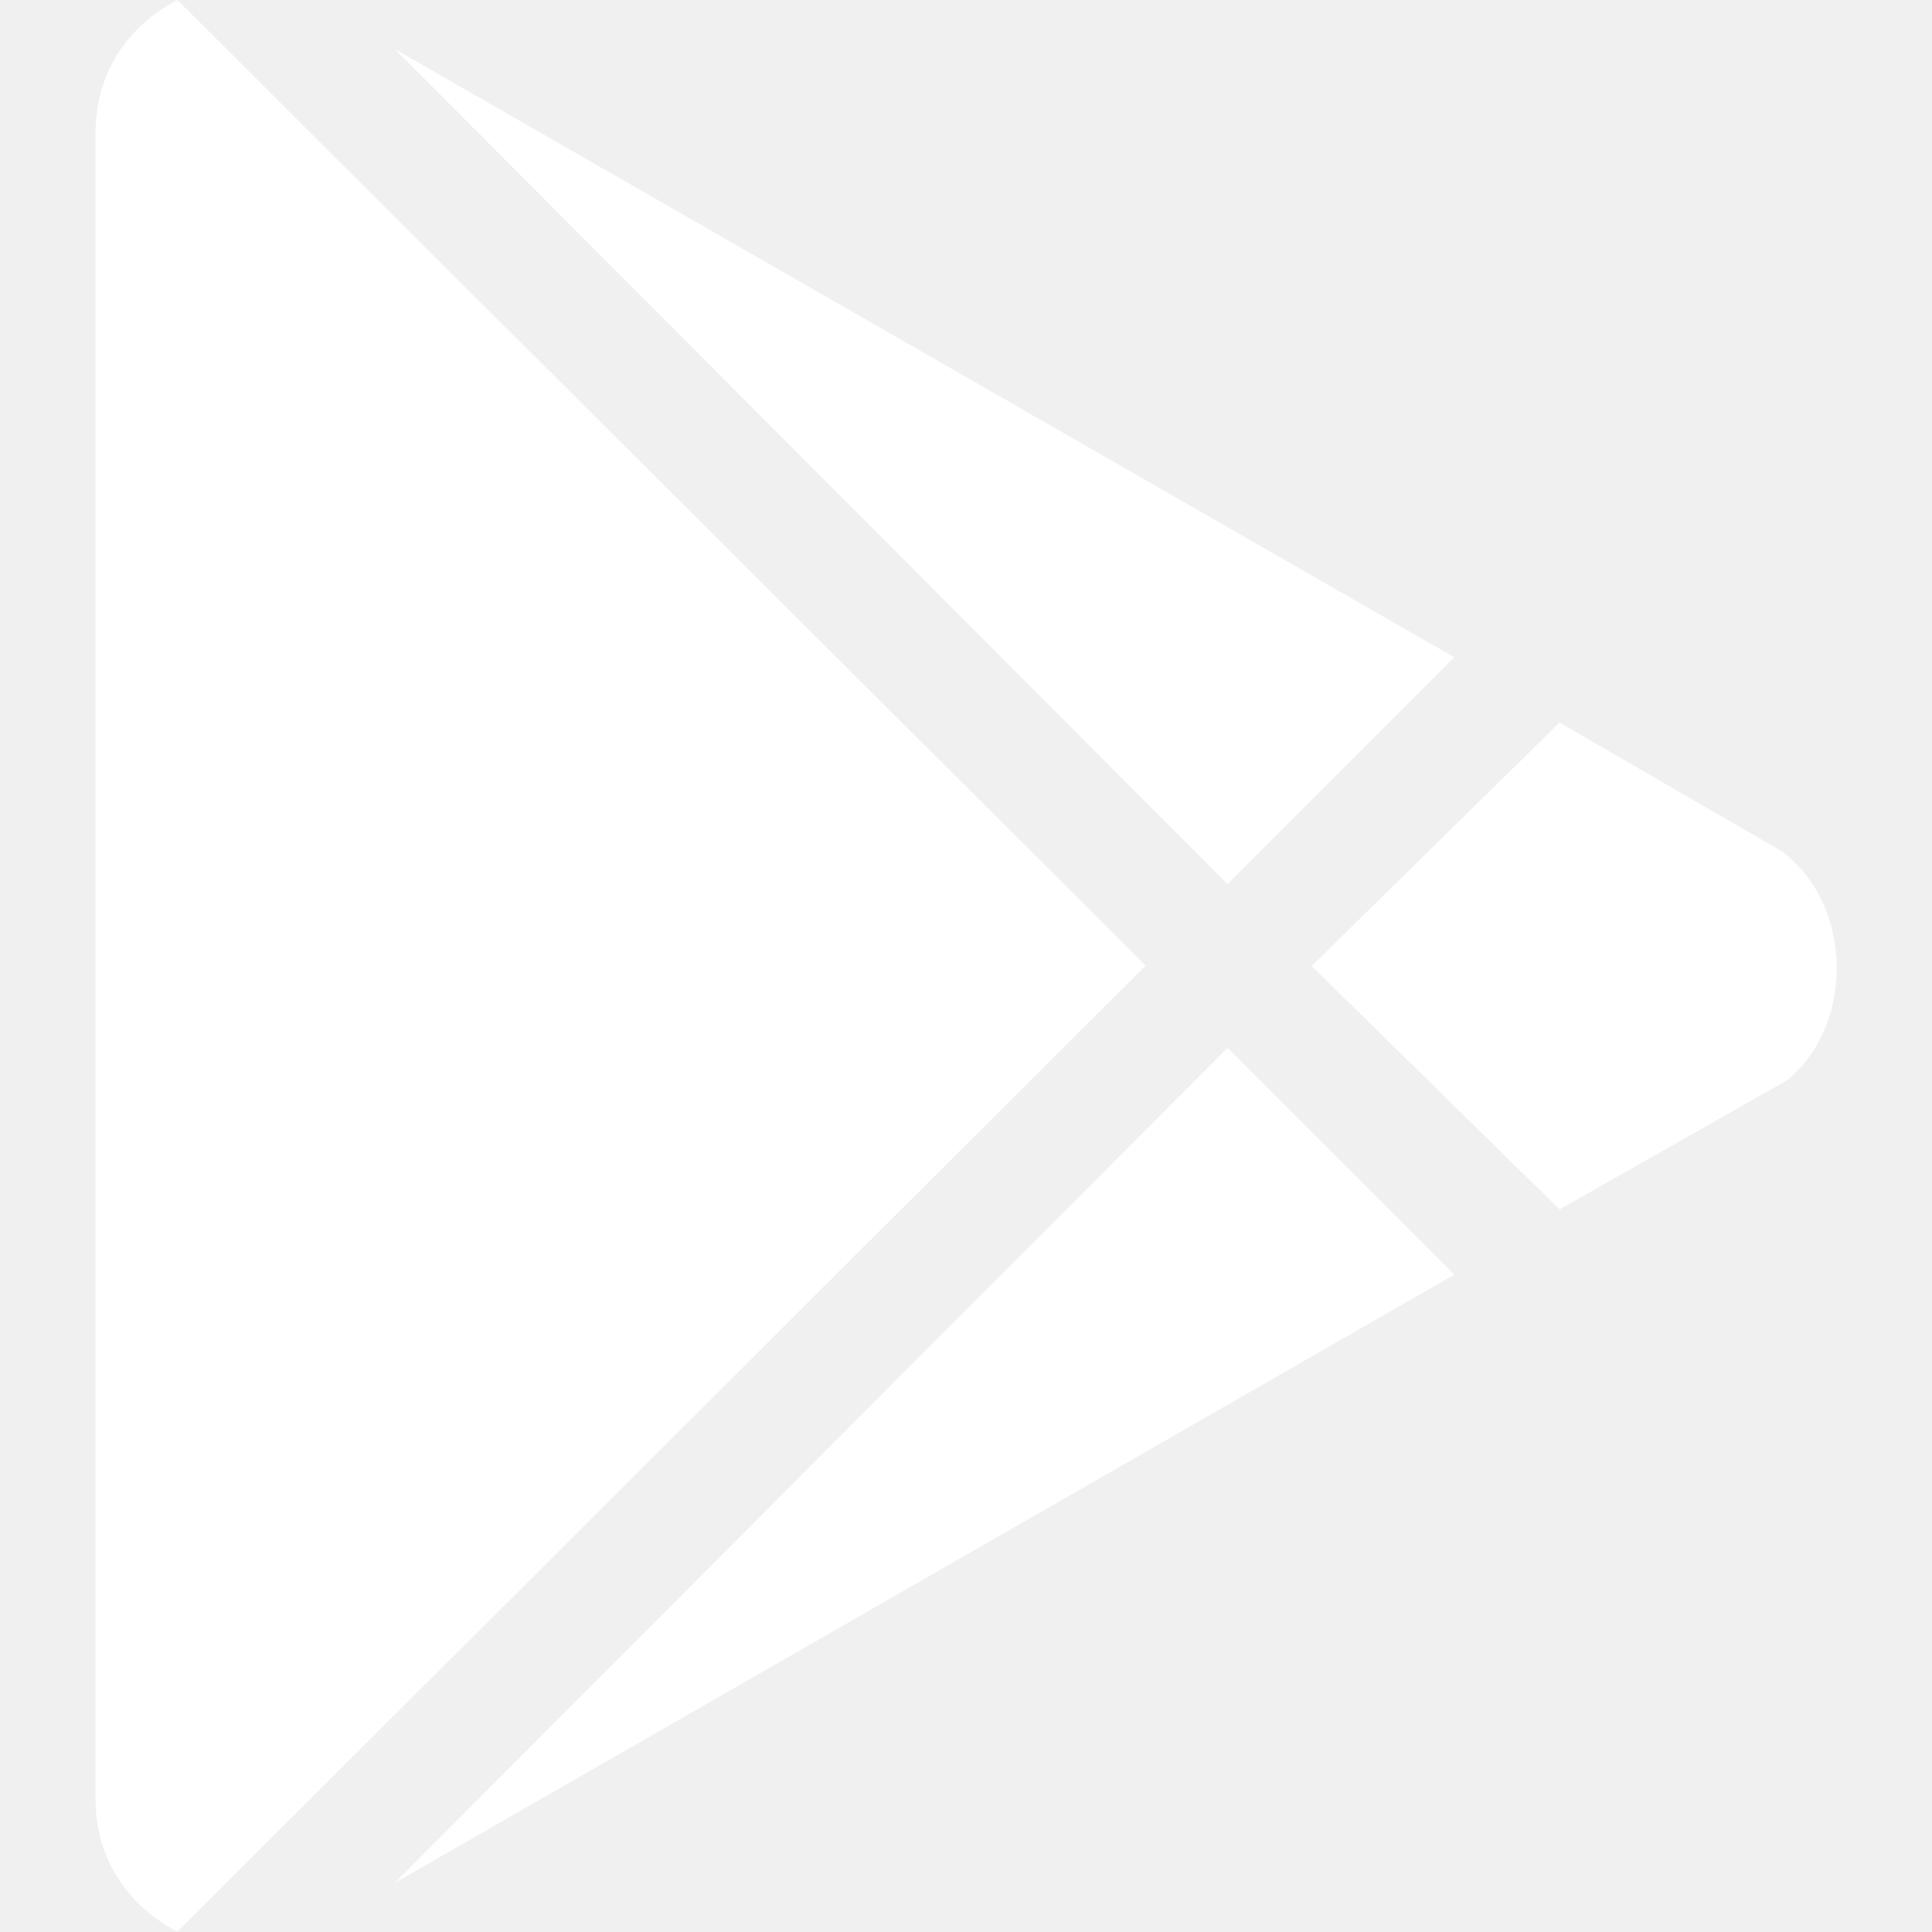
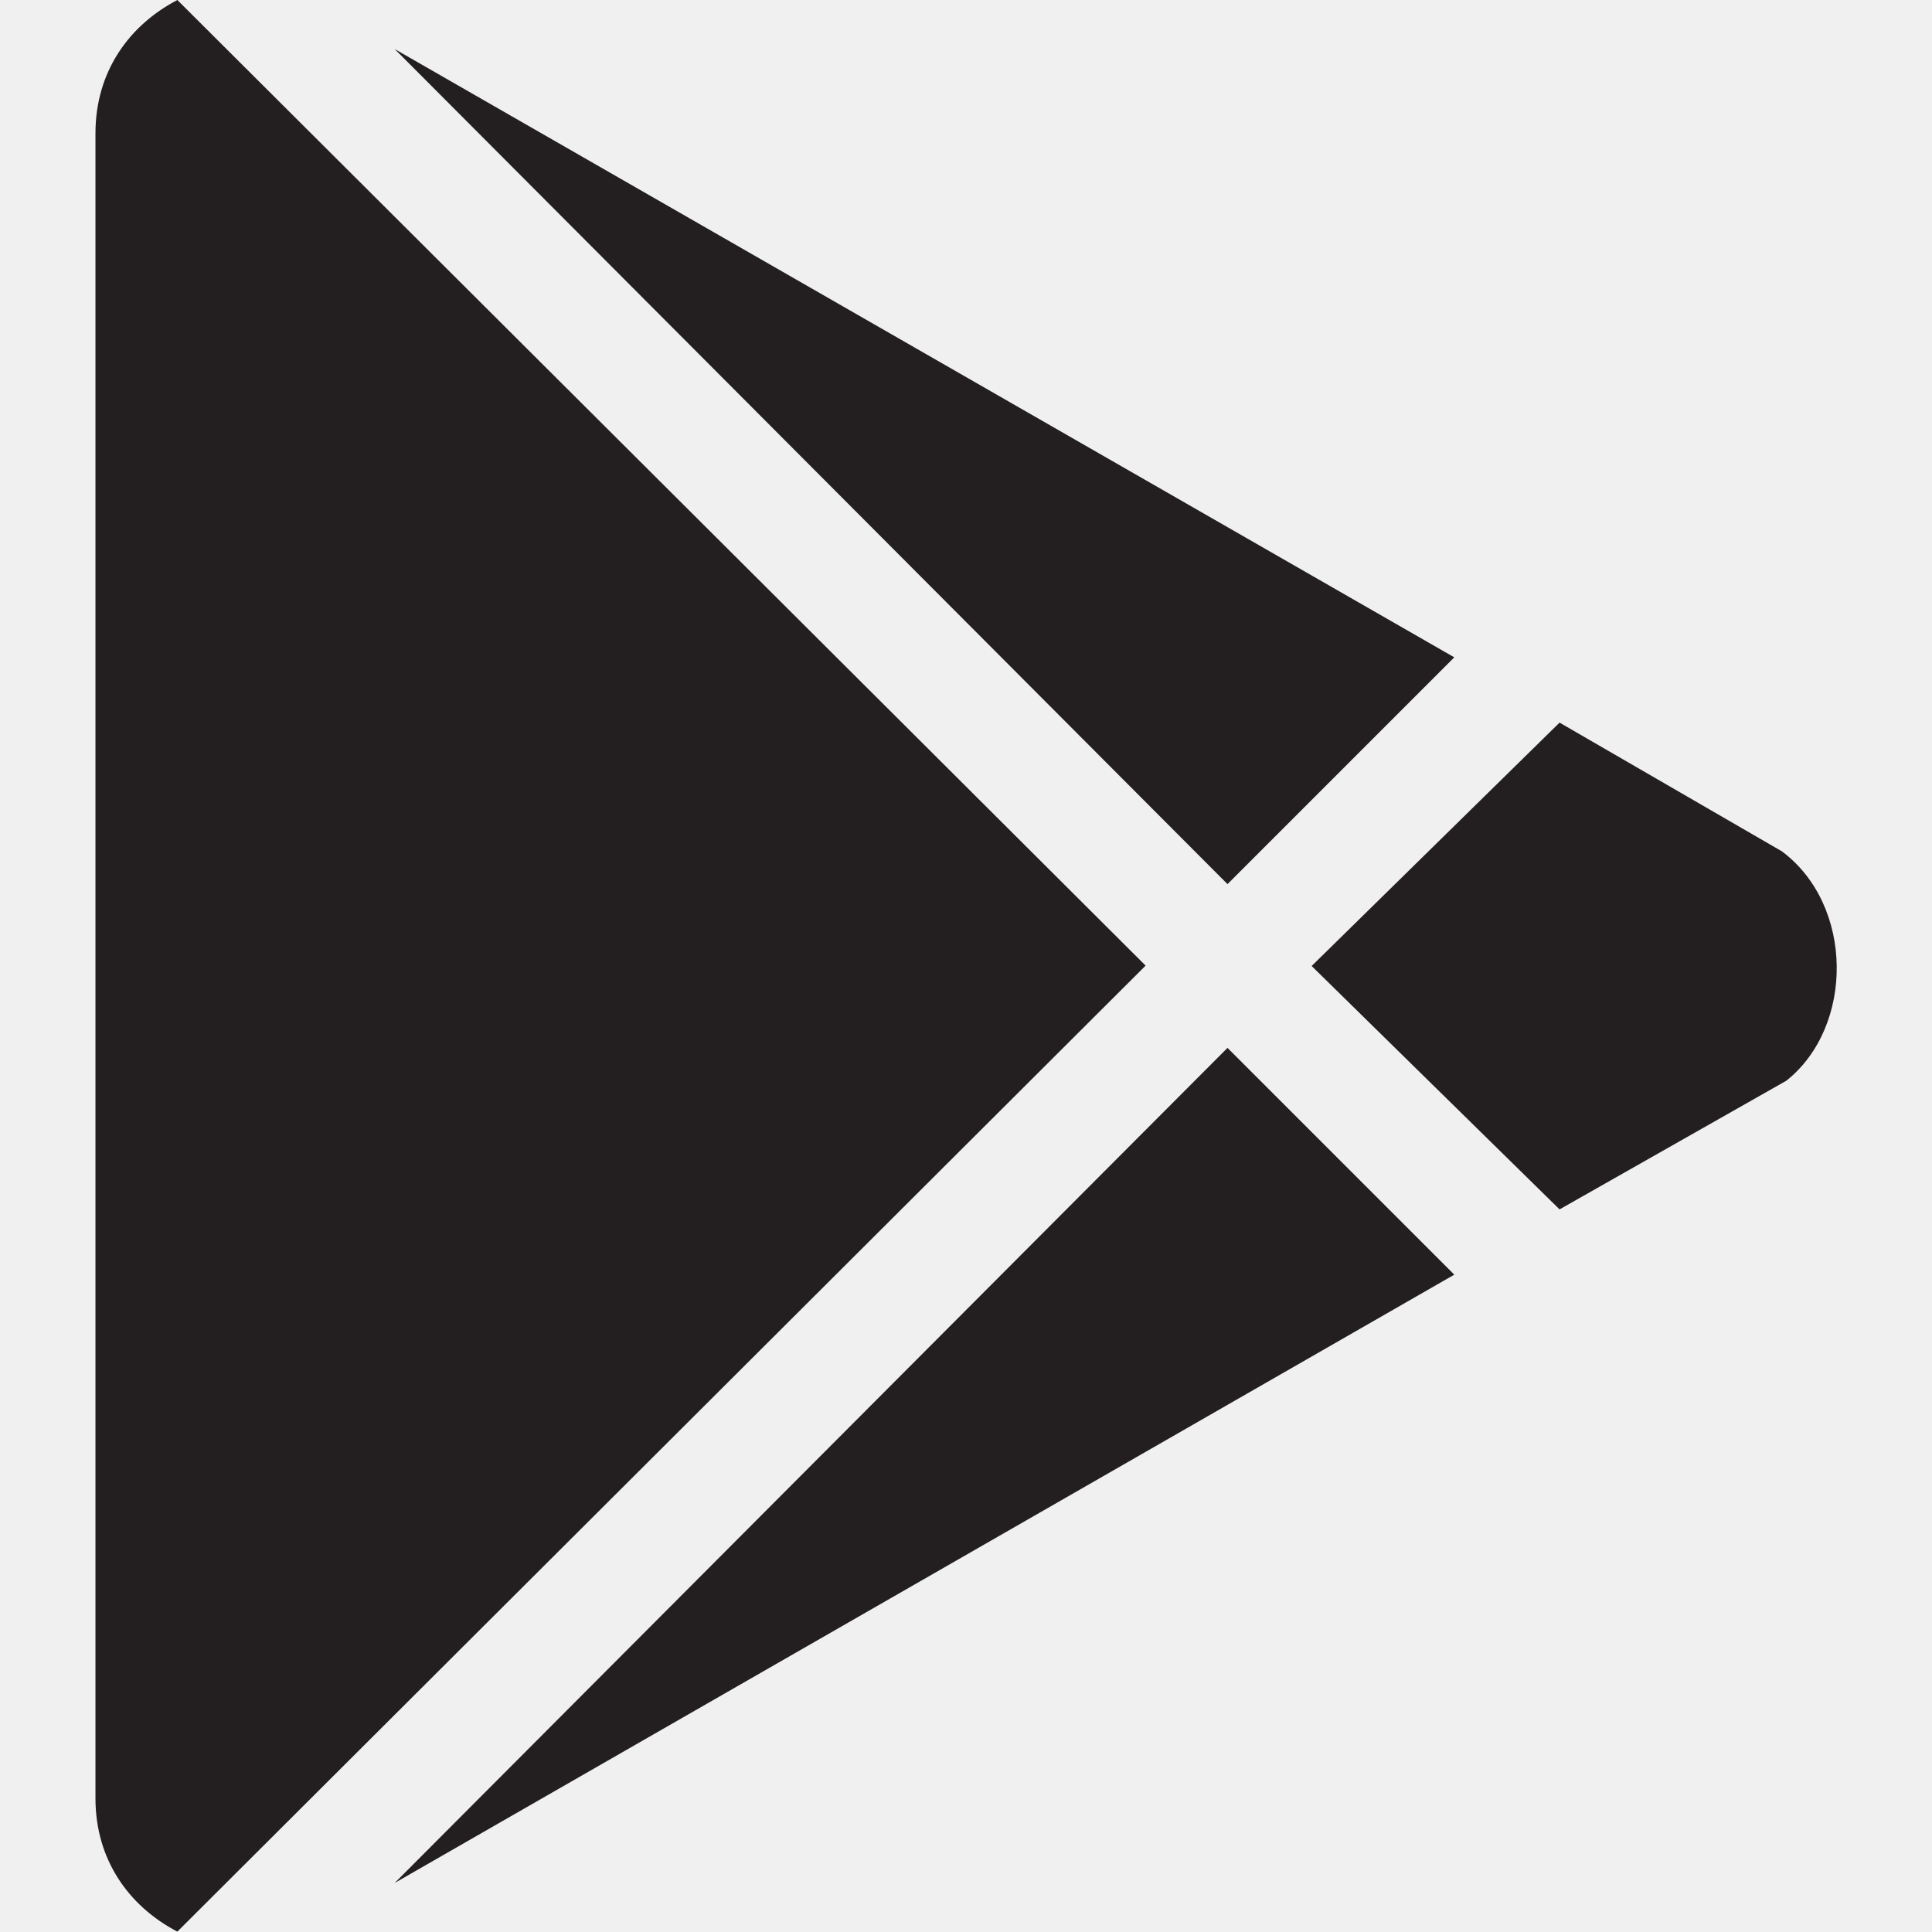
<svg xmlns="http://www.w3.org/2000/svg" version="1.1" id="Layer_1" focusable="false" x="0px" y="0px" viewBox="0 0 512 512" style="enable-background:new 0 0 512 512;" xml:space="preserve">
  <style type="text/css">
- 	.st0{fill:#FFFFFF;}
+ 	.st0{fill:#231F20;}
</style>
  <path class="st0" d="M325.3,234.3L104.6,13l280.8,161.2L325.3,234.3L325.3,234.3z M47,0C34,6.8,25.3,19.2,25.3,35.3v441.3  c0,16.1,8.7,28.5,21.7,35.3l256.6-256L47,0z M472.2,225.6l-58.9-34.1L347.6,256l65.7,64.5l60.1-34.1  C491.4,272.1,491.4,239.9,472.2,225.6L472.2,225.6z M104.6,499l280.8-161.2l-60.1-60.1L104.6,499z" />
</svg>
